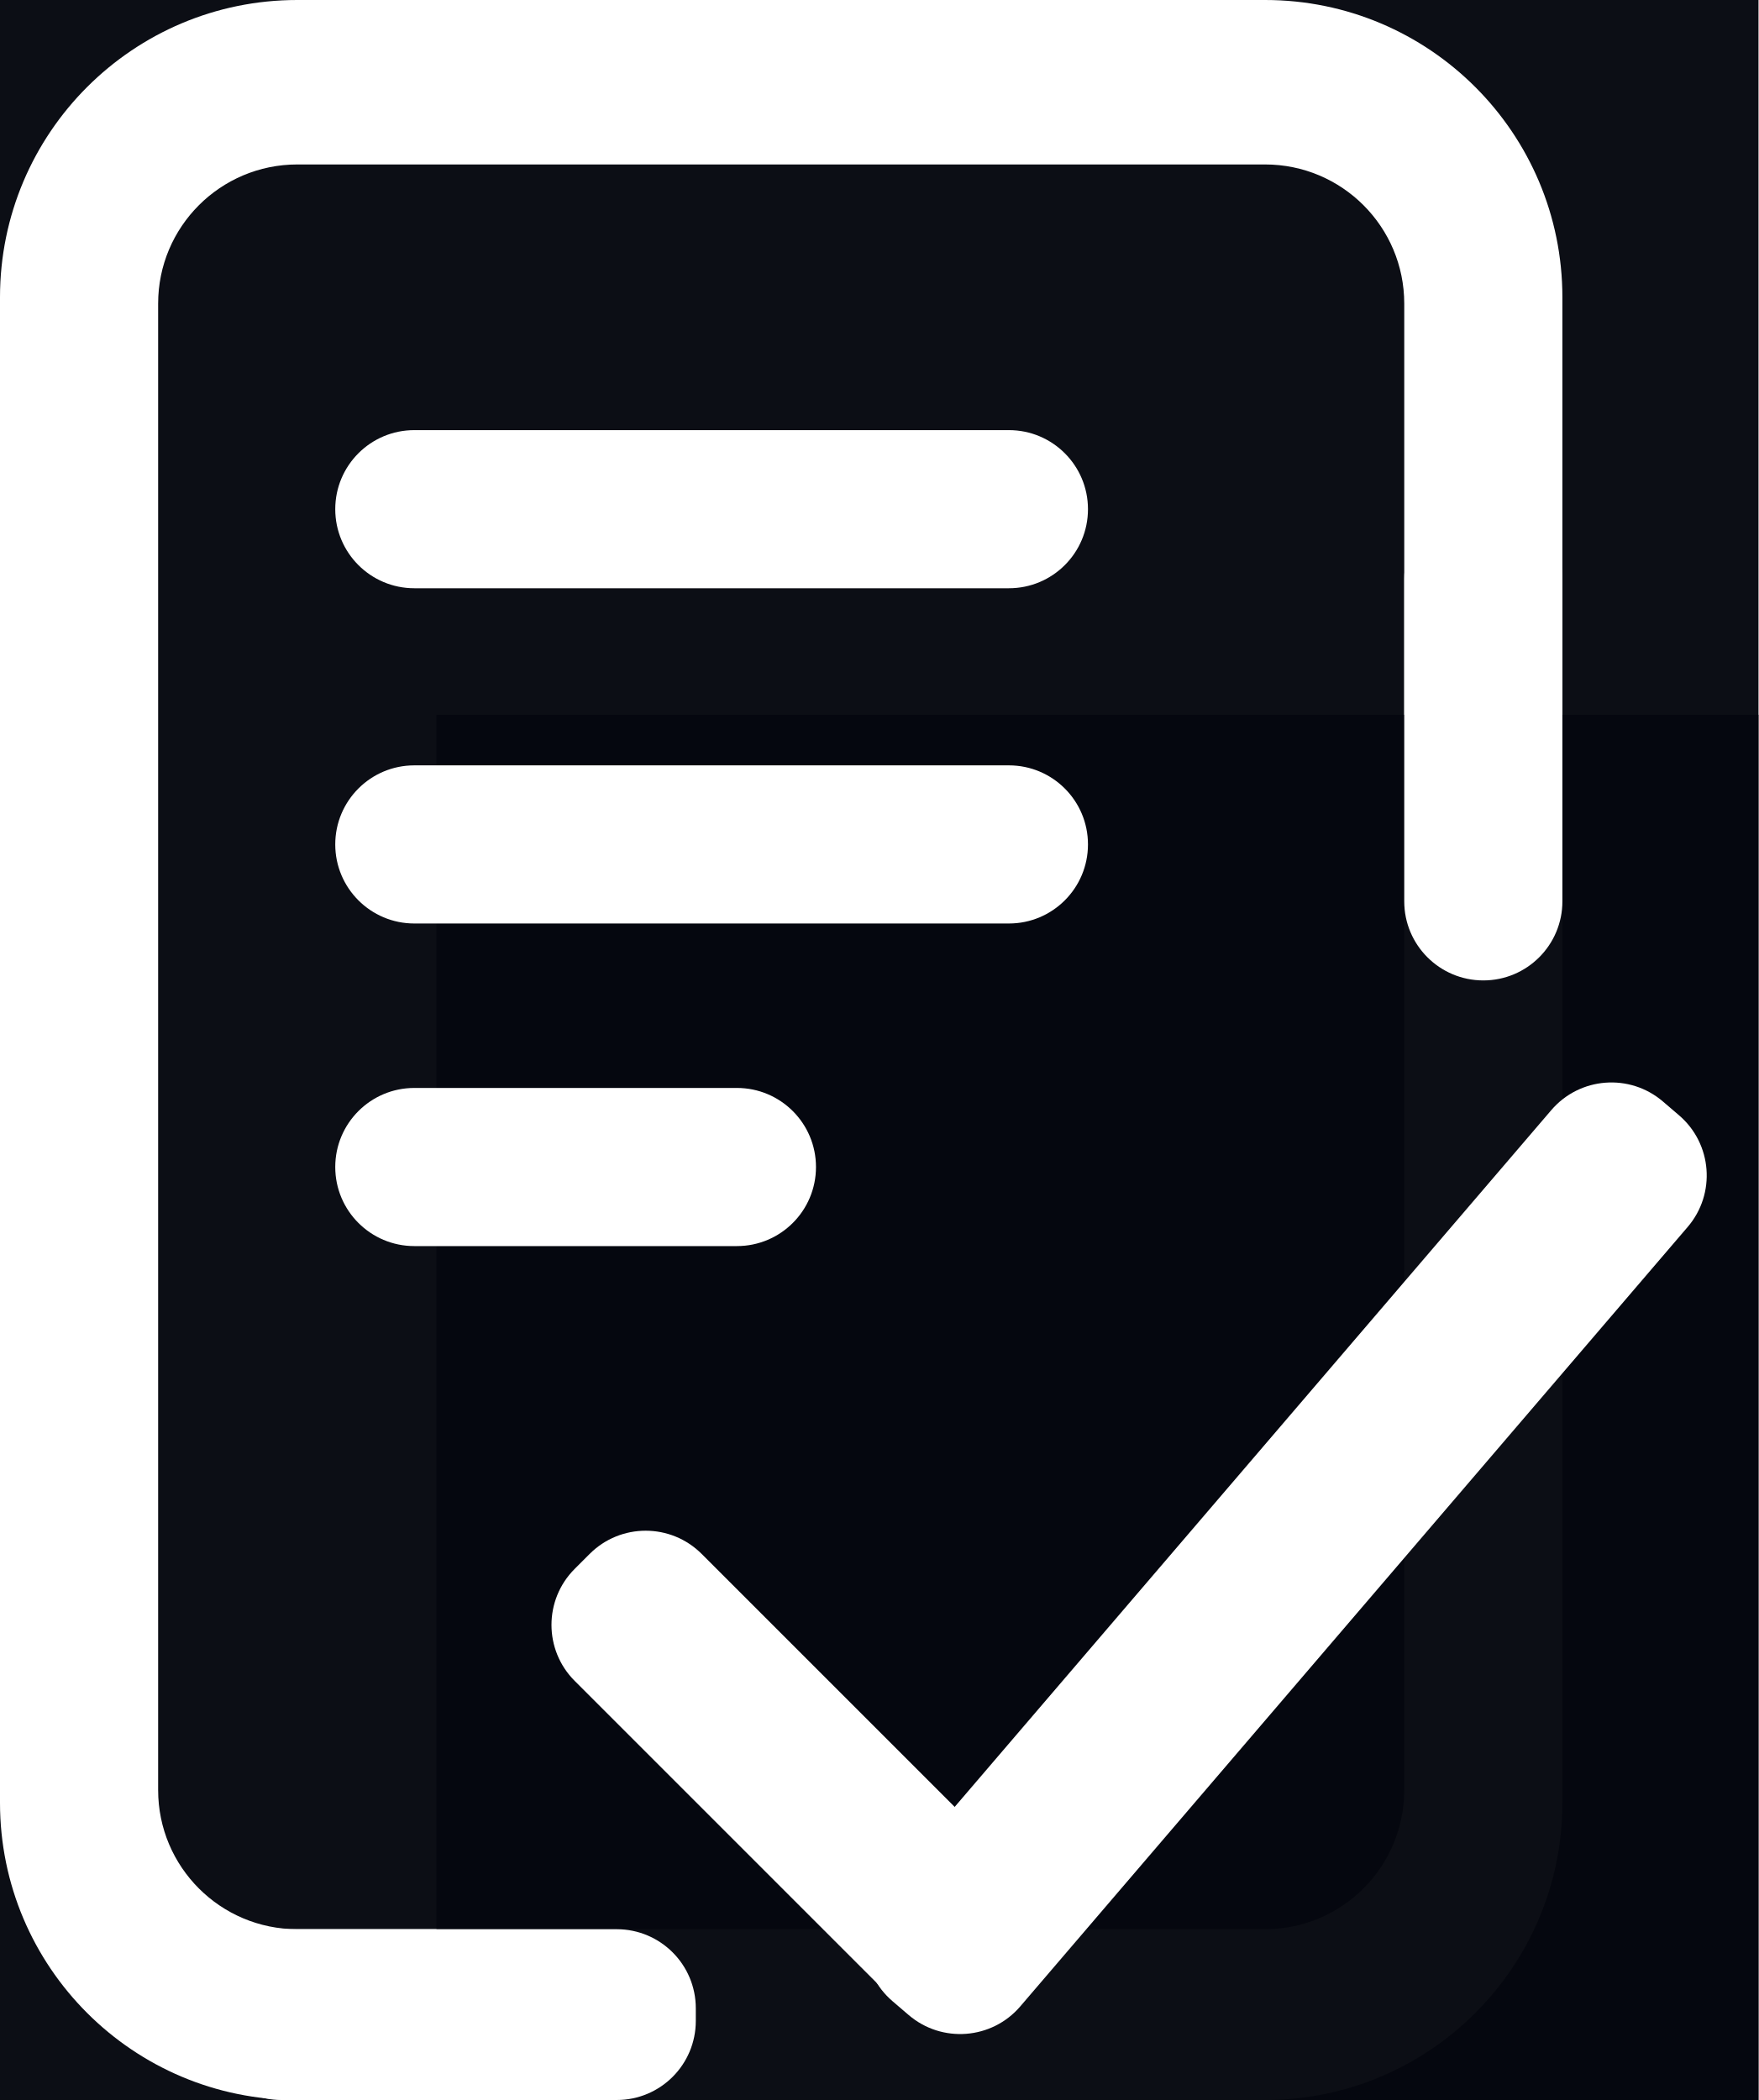
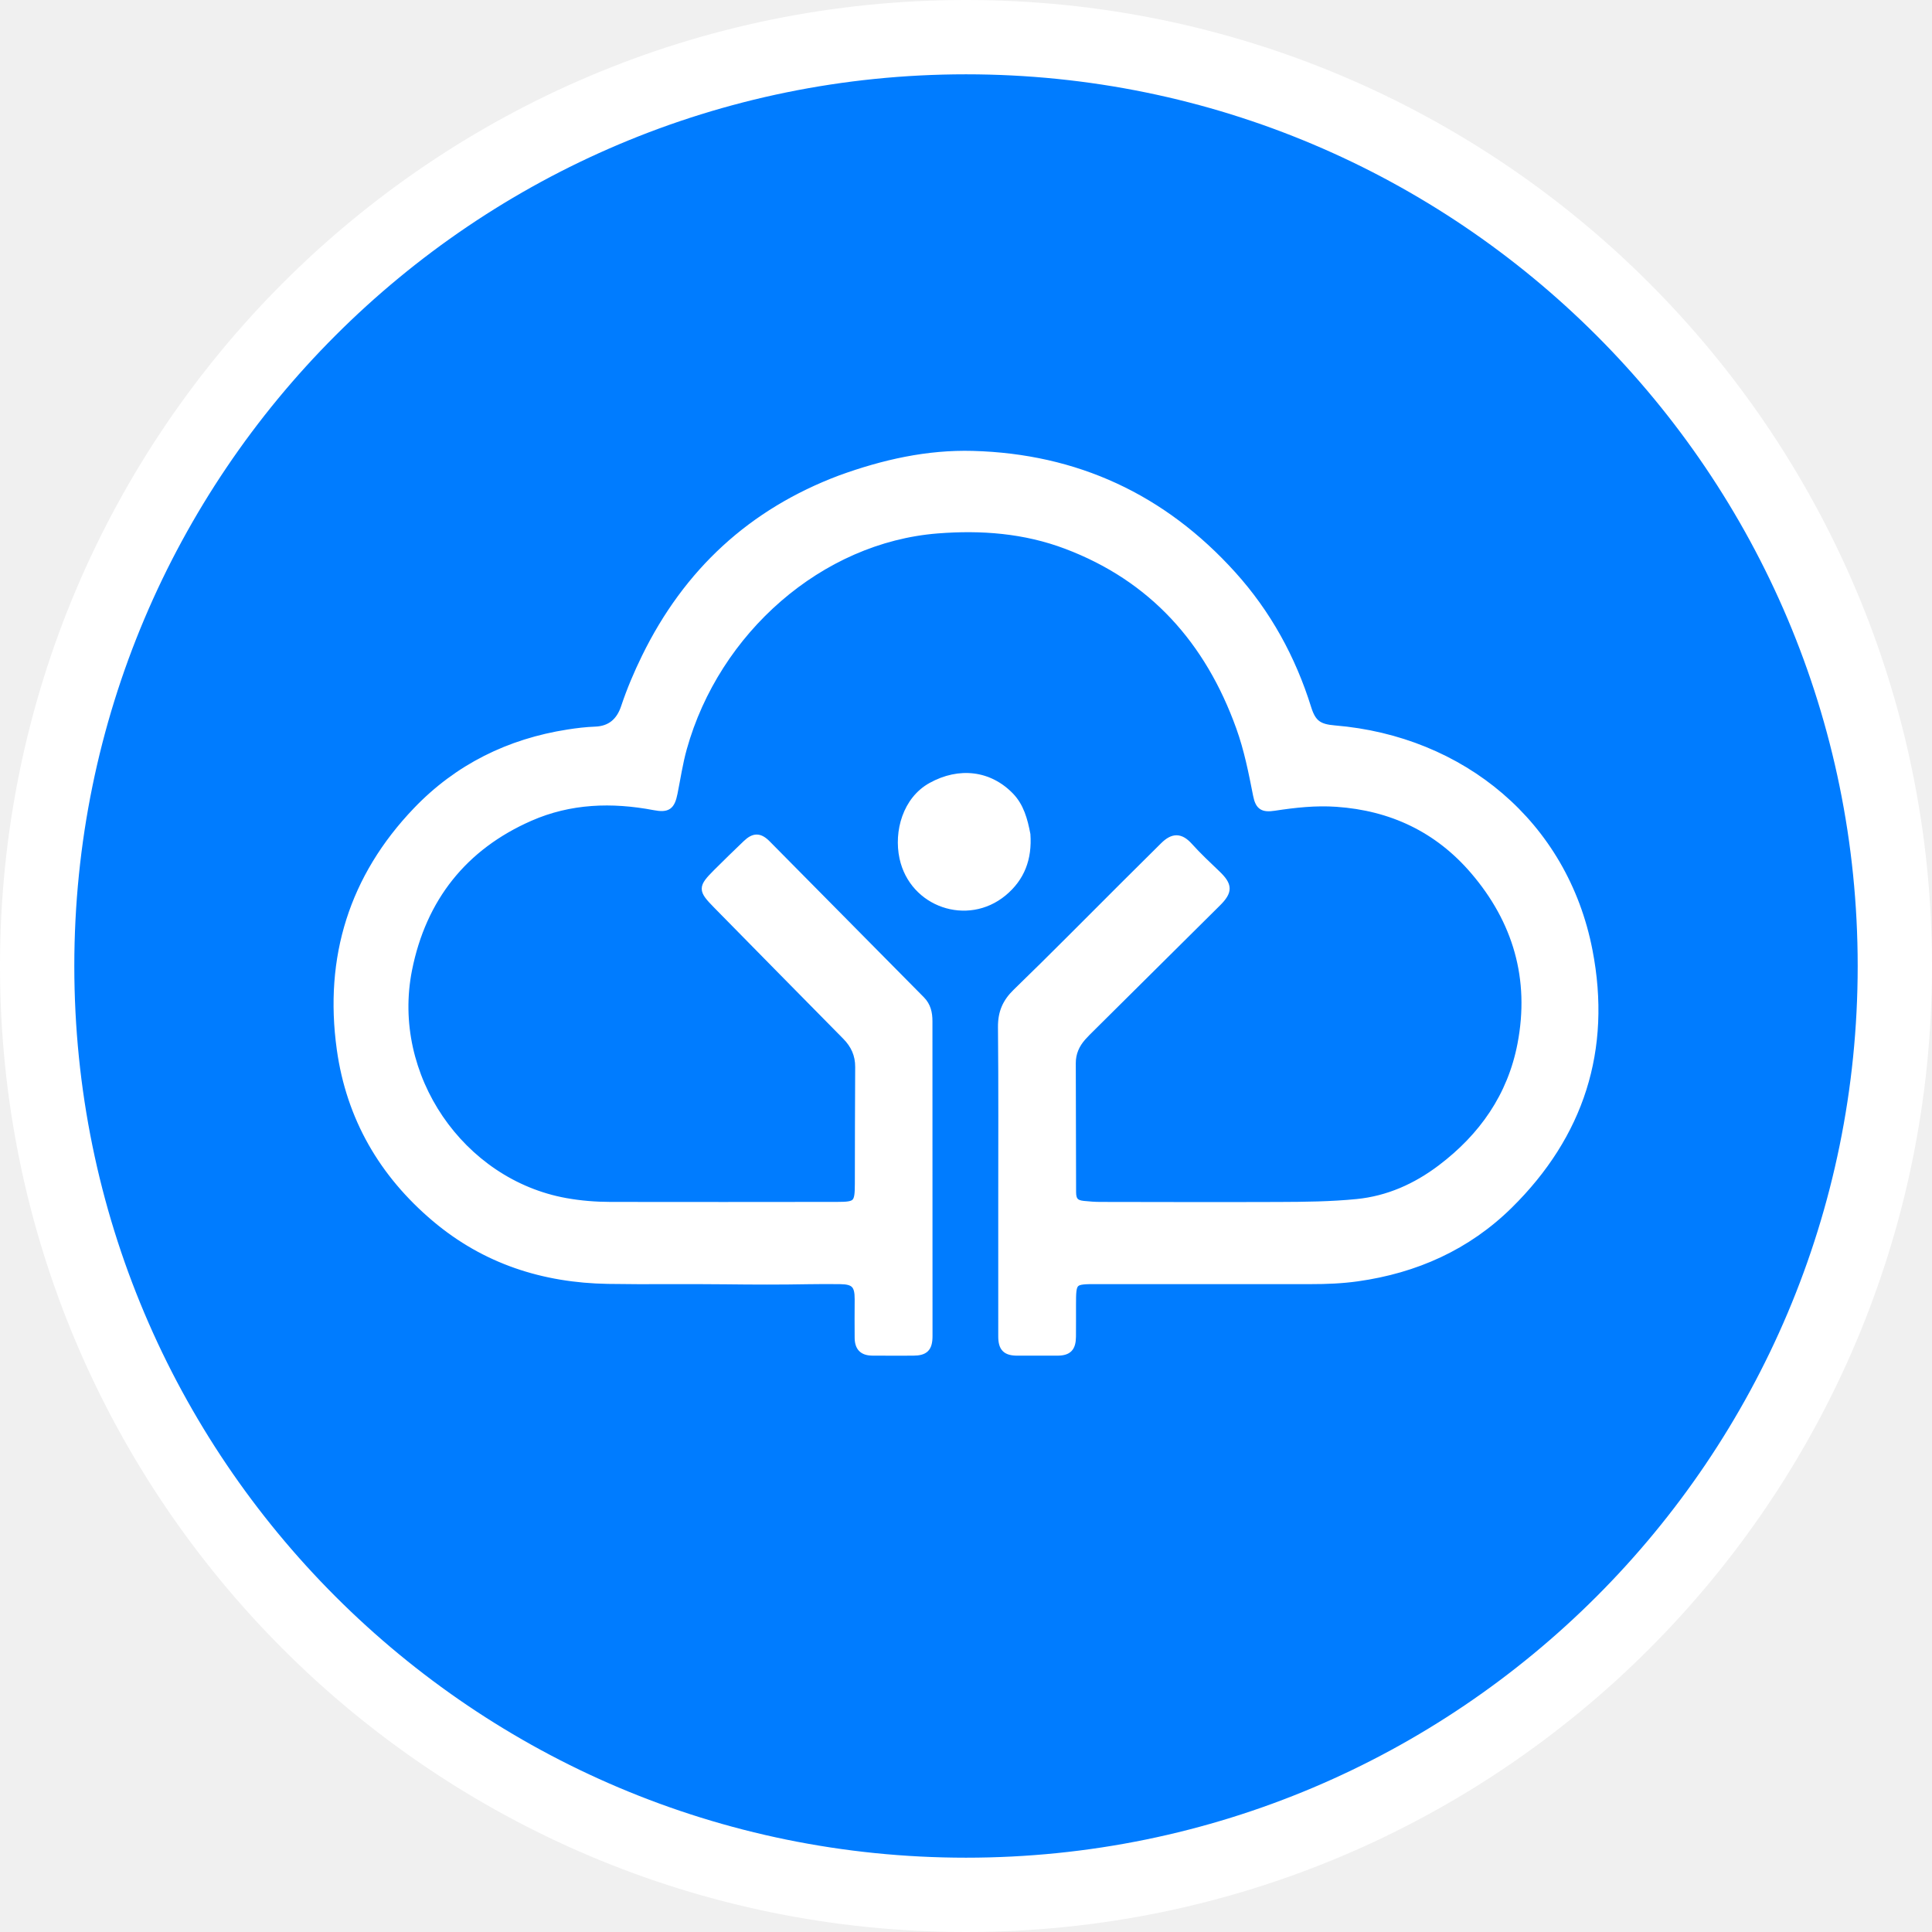
- <svg xmlns="http://www.w3.org/2000/svg" width="278" height="332" viewBox="0 0 278 332" fill="none">
-   <rect width="278" height="332" fill="#06080F" fill-opacity="0.969" />
-   <path d="M0 47C0 21.043 21.043 0 47 0H200C225.957 0 247 21.043 247 47V285C247 310.957 225.957 332 200 332H47C21.043 332 0 310.957 0 285V47Z" fill="white" />
-   <path d="M25 48C25 35.85 34.85 26 47 26H200C212.15 26 222 35.85 222 48V283C222 295.15 212.15 305 200 305H47C34.85 305 25 295.15 25 283V48Z" fill="#06080F" fill-opacity="0.969" />
-   <path d="M53 80.5C53 73.596 58.596 68 65.5 68H159.5C166.404 68 172 73.596 172 80.5V80.5C172 87.404 166.404 93 159.5 93H65.5C58.596 93 53 87.404 53 80.5V80.5Z" fill="white" />
-   <path d="M69 113H278V332H69V113Z" fill="#06080F" fill-opacity="0.969" />
-   <path d="M234.5 155C227.596 155 222 149.404 222 142.5L222 91.5C222 84.596 227.596 79 234.5 79V79C241.404 79 247 84.596 247 91.5L247 142.5C247 149.404 241.404 155 234.5 155V155Z" fill="white" />
-   <path d="M32 317.5C32 310.596 37.596 305 44.5 305H97.5C104.404 305 110 310.596 110 317.5V319.5C110 326.404 104.404 332 97.5 332H44.5C37.596 332 32 326.404 32 319.5V317.5Z" fill="white" />
-   <path d="M53 133.5C53 126.596 58.596 121 65.5 121H159.5C166.404 121 172 126.596 172 133.5V133.5C172 140.404 166.404 146 159.5 146H65.5C58.596 146 53 140.404 53 133.5V133.5Z" fill="white" />
-   <path d="M53 184.5C53 177.596 58.596 172 65.5 172H116.5C123.404 172 129 177.596 129 184.5V184.5C129 191.404 123.404 197 116.5 197H65.5C58.596 197 53 191.404 53 184.5V184.5Z" fill="white" />
-   <path d="M141.101 316.381C135.85 311.885 135.239 303.983 139.735 298.733L245.245 175.508C249.741 170.257 257.642 169.645 262.893 174.141L265.443 176.324C270.694 180.821 271.306 188.722 266.81 193.973L161.3 317.197C156.804 322.448 148.902 323.06 143.651 318.564L141.101 316.381Z" fill="white" />
-   <path d="M160.298 317.485C155.41 322.373 147.485 322.373 142.597 317.485L90.85 265.739C85.962 260.851 85.962 252.925 90.85 248.037L93.224 245.664C98.112 240.776 106.037 240.776 110.925 245.664L162.671 297.41C167.56 302.298 167.56 310.224 162.671 315.112L160.298 317.485Z" fill="white" />
+ <svg xmlns="http://www.w3.org/2000/svg" width="1170" height="1170" viewBox="0 0 1170 1170" fill="none">
+   <rect x="22.5" y="22.5" width="1125" height="1125" rx="562.5" fill="#007CFF" />
+   <rect x="22.5" y="22.5" width="1125" height="1125" rx="562.5" stroke="white" stroke-width="45" />
+   <path d="M508.522 288.844C534.77 279.315 561.474 273.308 589.169 274.063C651.913 275.775 704.827 300.143 747.334 347.254C768.603 370.827 783.602 398.131 793.096 428.588C794.503 433.103 796.086 435.771 798.327 437.443C800.584 439.127 803.663 439.918 808.353 440.307C885.669 446.714 948.401 498.034 963.409 575.526C975.102 635.904 958.062 688.015 914.825 730.648C889.124 755.991 857.578 770.002 822.156 774.97C812.773 776.286 803.405 776.66 794.004 776.652C750.817 776.618 707.631 776.639 664.443 776.646C660.724 776.646 658.019 776.648 656.008 776.872C653.99 777.097 652.889 777.528 652.209 778.206C651.53 778.884 651.096 779.982 650.866 781.998C650.637 784.007 650.628 786.71 650.618 790.427C650.601 796.766 650.661 803.149 650.593 809.509C650.555 813.041 649.907 815.735 648.163 817.519C646.411 819.31 643.776 819.959 640.349 819.973C632.248 820.006 624.148 819.997 616.05 819.977C612.497 819.967 609.775 819.328 607.977 817.516C606.18 815.705 605.535 812.956 605.53 809.328C605.496 782.883 605.528 756.435 605.526 729.992C605.524 694.003 605.71 658.028 605.363 622.056C605.276 612.969 608.118 606.33 614.606 600.045C636.714 578.631 658.313 556.686 680.133 534.933C688.044 527.045 695.96 519.157 703.915 511.311C706.835 508.431 709.656 506.792 712.592 506.841C715.537 506.89 718.273 508.629 721.04 511.701C726.298 517.539 732 522.888 737.705 528.335C741.412 531.874 743.598 534.822 743.657 537.975C743.716 541.135 741.631 544.112 738.03 547.688C712.625 572.926 687.195 598.139 661.782 623.367C659.94 625.196 658.116 626.967 656.437 628.868C652.645 633.161 650.467 638.042 650.487 643.884C650.577 669.924 650.576 695.881 650.67 721.916C650.679 724.341 651.096 725.74 651.862 726.606C652.623 727.467 653.915 728.012 656.216 728.251C659.586 728.601 662.956 728.868 666.305 728.874C702.248 728.934 738.187 729.033 774.125 728.901C790.023 728.843 805.908 728.696 821.68 727.127C840.287 725.276 856.945 717.829 871.906 706.52C896.829 687.68 914 663.342 919.979 632.142C927.507 592.866 917.257 557.967 891.559 528.03C869.975 502.887 842.254 489.889 809.417 487.598C796.789 486.717 784.417 488.069 771.954 489.973C768.486 490.502 765.756 490.496 763.717 489.188C761.65 487.863 760.576 485.392 759.873 481.812C757.144 467.926 754.418 454.136 749.66 440.9C730.86 388.602 697.112 350.946 645.33 331.388C620.369 321.959 594.328 319.949 567.777 322.044C497.241 327.61 434.731 382.627 414.935 453.482C412.464 462.326 411.148 471.378 409.316 480.488C408.497 484.564 407.449 487.425 405.282 488.938C403.103 490.459 400.099 490.407 396.042 489.638C370.506 484.794 345.412 485.605 321.432 496.129C281.65 513.587 257.071 544.554 248.535 587.371C235.817 651.169 279.895 715.214 342.79 726.534C351.708 728.139 360.697 728.849 369.713 728.869C415.455 728.971 461.197 728.893 506.942 728.861C509.909 728.859 512.109 728.798 513.769 728.534C515.421 728.271 516.393 727.828 517.028 727.176C517.667 726.52 518.102 725.51 518.359 723.806C518.617 722.098 518.679 719.84 518.686 716.805C518.736 693.253 518.742 669.695 518.889 646.139C518.933 639.021 516.297 633.338 511.357 628.338C485.277 601.937 459.271 575.458 433.248 549.002C430.924 546.639 429.123 544.734 427.905 543.068C426.686 541.4 425.96 539.852 425.956 538.209C425.953 536.563 426.675 535.022 427.894 533.366C429.11 531.715 430.911 529.831 433.24 527.499C439.118 521.613 445.097 515.833 451.094 510.085C453.53 507.75 455.837 506.383 458.282 506.398C460.732 506.414 463.008 507.815 465.388 510.219C496.526 541.665 527.645 573.196 558.78 604.643C562.652 608.553 563.68 613.284 563.679 618.379C563.664 668.378 563.695 718.376 563.714 768.376C563.719 781.957 563.752 795.545 563.725 809.13C563.717 812.876 563.104 815.685 561.285 817.517C559.464 819.35 556.672 819.964 552.966 819.974C544.729 819.996 536.481 820.03 528.234 819.95C525.16 819.92 522.703 819.184 521.019 817.479C519.337 815.778 518.606 813.293 518.571 810.173C518.485 802.361 518.539 794.547 518.578 786.747C518.599 782.503 517.999 780.124 516.647 778.737C515.299 777.354 512.95 776.702 508.703 776.664C502.313 776.607 495.929 776.582 489.553 776.702C472.787 777.019 456.03 776.97 439.27 776.759C427.418 776.61 415.562 776.648 403.697 776.674C391.835 776.7 379.964 776.713 368.094 776.513C328.94 775.851 293.255 764.457 262.752 738.684C230.822 711.704 210.771 677.393 204.947 635.453C197.192 579.605 212.592 530.667 251.331 490.18C276.635 463.733 307.972 448.363 343.847 442.77C349.334 441.914 354.85 441.241 360.446 441.039C364.776 440.883 368.231 439.657 370.941 437.491C373.658 435.32 375.704 432.142 377.101 427.953C380.586 417.497 384.877 407.38 389.711 397.506C415.175 345.492 454.544 309.149 508.512 288.848L508.522 288.844Z" fill="white" stroke="white" stroke-width="2" />
+   <path d="M624.002 505.098C625.076 520.32 620.442 532.764 608.974 542.258C585.957 561.311 551.094 549.362 544.747 519.931C541.178 503.378 546.788 483.08 562.922 474.158C580.734 464.308 599.878 466.565 613.426 480.545C619.868 487.192 622.265 495.829 624.002 505.098Z" fill="white" />
</svg>
